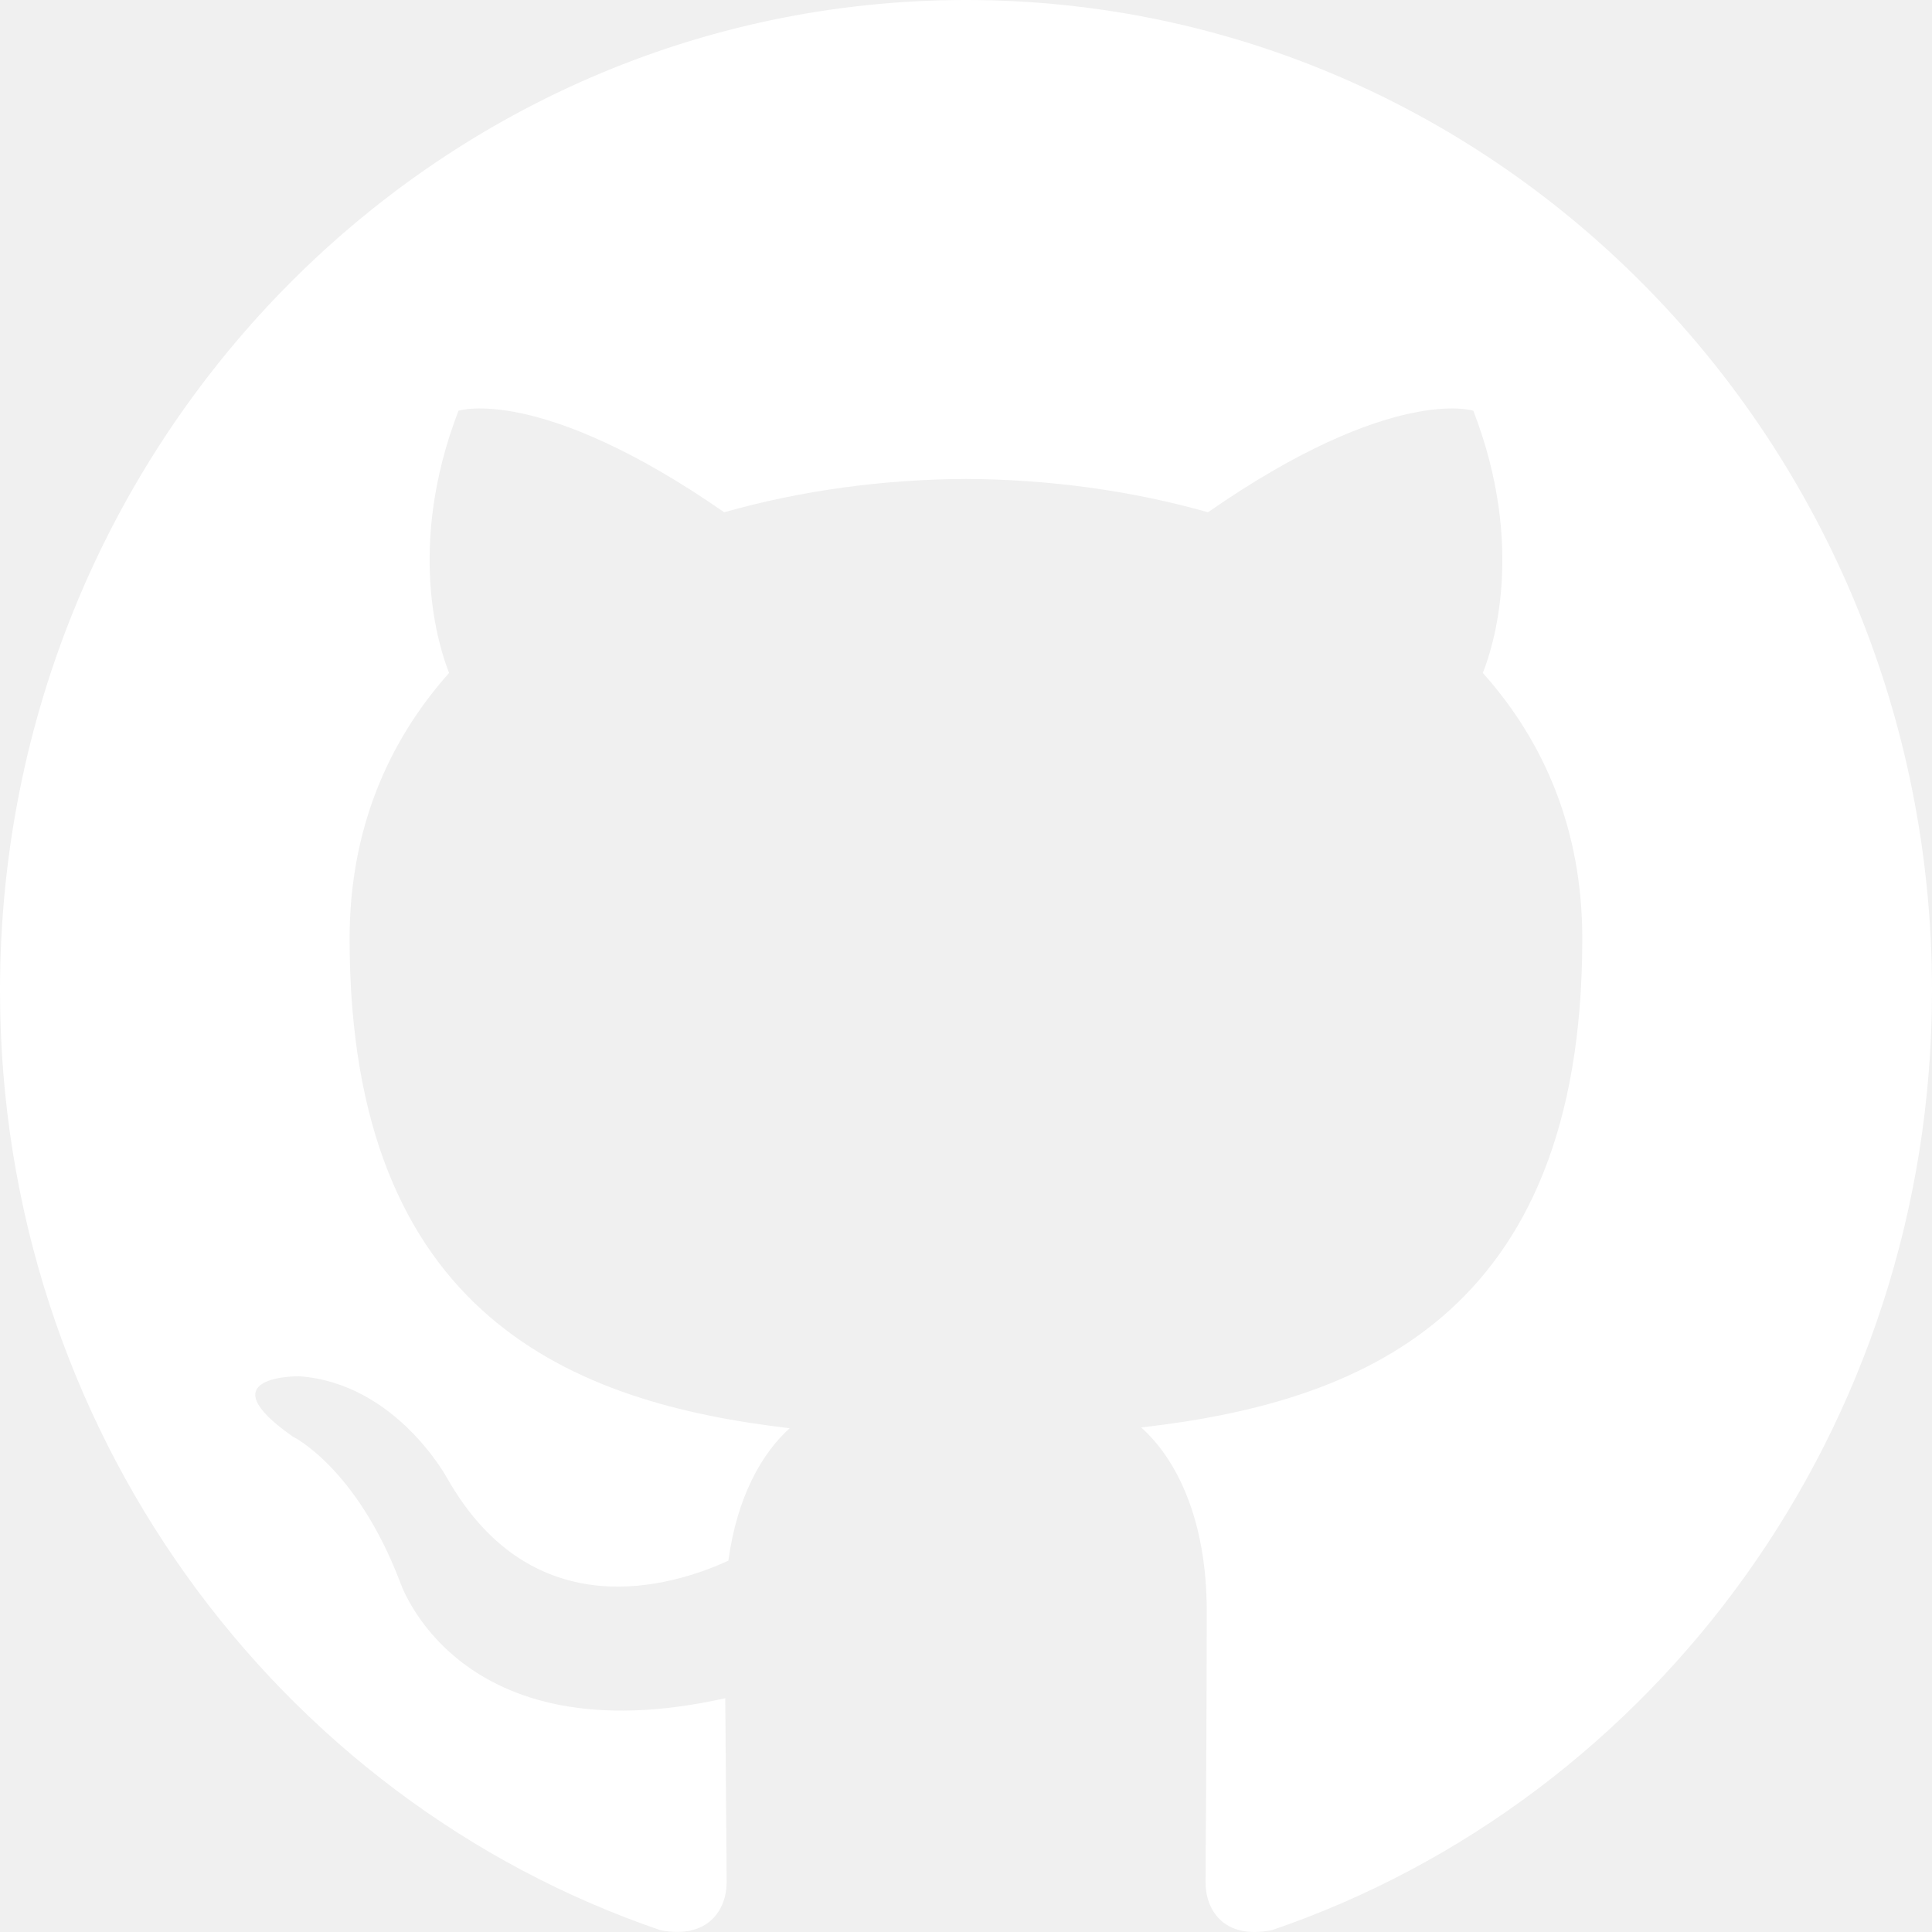
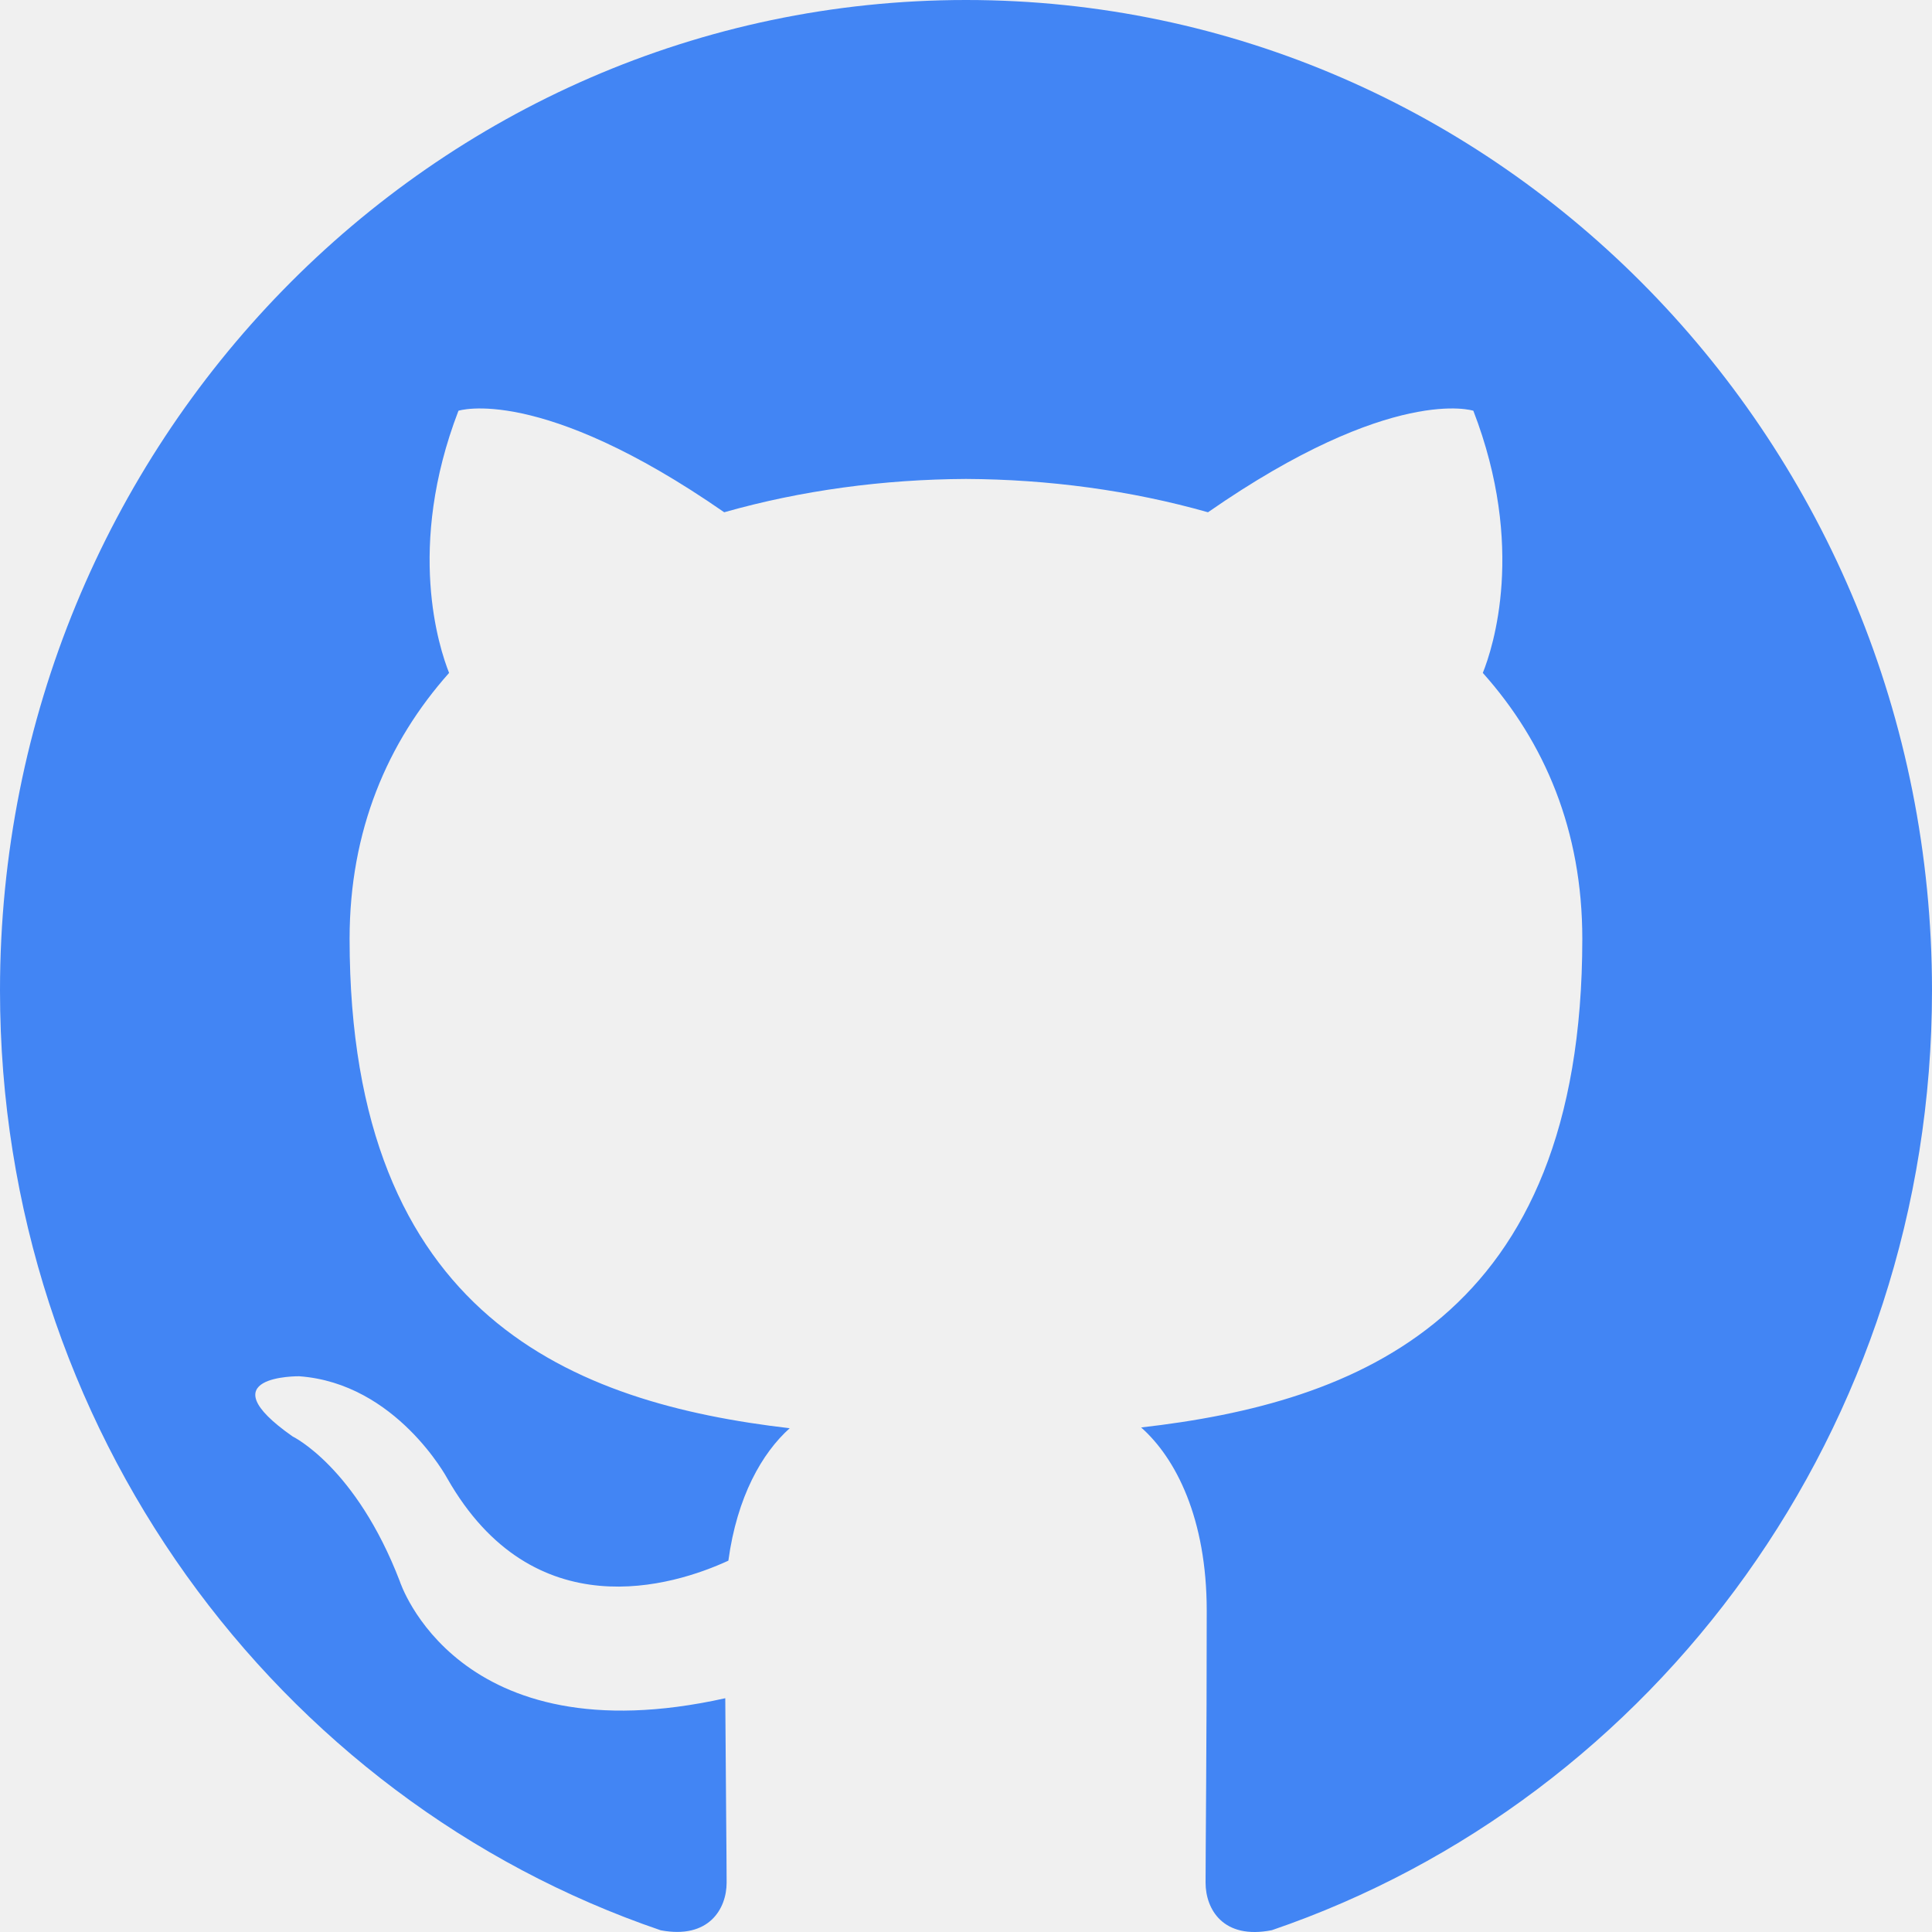
<svg xmlns="http://www.w3.org/2000/svg" width="800px" height="800px" viewBox="0 0 20 20" version="1.1">
  <defs>

</defs>
  <g id="Page-1" stroke="none" stroke-width="1" fill="none" fill-rule="evenodd">
-     <g id="Dribbble-Light-Preview" transform="translate(-140, -7559)" fill="#fff">
+     <g id="Dribbble-Light-Preview" transform="translate(-140, -7559)" fill="#4285F4">
      <g id="icons" transform="translate(56, 160)">
        <path d="M94,7399 C99.523,7399 104,7403.59 104,7409.253 C104,7413.782 101.138,7417.624 97.167,7418.981 C96.66,7419.082 96.48,7418.762 96.48,7418.489 C96.48,7418.151 96.492,7417.047 96.492,7415.675 C96.492,7414.719 96.172,7414.095 95.813,7413.777 C98.04,7413.523 100.38,7412.656 100.38,7408.718 C100.38,7407.598 99.992,7406.684 99.35,7405.966 C99.454,7405.707 99.797,7404.664 99.252,7403.252 C99.252,7403.252 98.414,7402.977 96.505,7404.303 C95.706,7404.076 94.85,7403.962 94,7403.958 C93.15,7403.962 92.295,7404.076 91.497,7404.303 C89.586,7402.977 88.746,7403.252 88.746,7403.252 C88.203,7404.664 88.546,7405.707 88.649,7405.966 C88.01,7406.684 87.619,7407.598 87.619,7408.718 C87.619,7412.646 89.954,7413.526 92.175,7413.785 C91.889,7414.041 91.63,7414.493 91.54,7415.156 C90.97,7415.418 89.522,7415.871 88.63,7414.304 C88.63,7414.304 88.101,7413.319 87.097,7413.247 C87.097,7413.247 86.122,7413.234 87.029,7413.87 C87.029,7413.87 87.684,7414.185 88.139,7415.37 C88.139,7415.37 88.726,7417.2 91.508,7416.58 C91.513,7417.437 91.522,7418.245 91.522,7418.489 C91.522,7418.76 91.338,7419.077 90.839,7418.982 C86.865,7417.627 84,7413.783 84,7409.253 C84,7403.59 88.478,7399 94,7399" id="github-[#142]">

</path>
      </g>
    </g>
  </g>
</svg>
